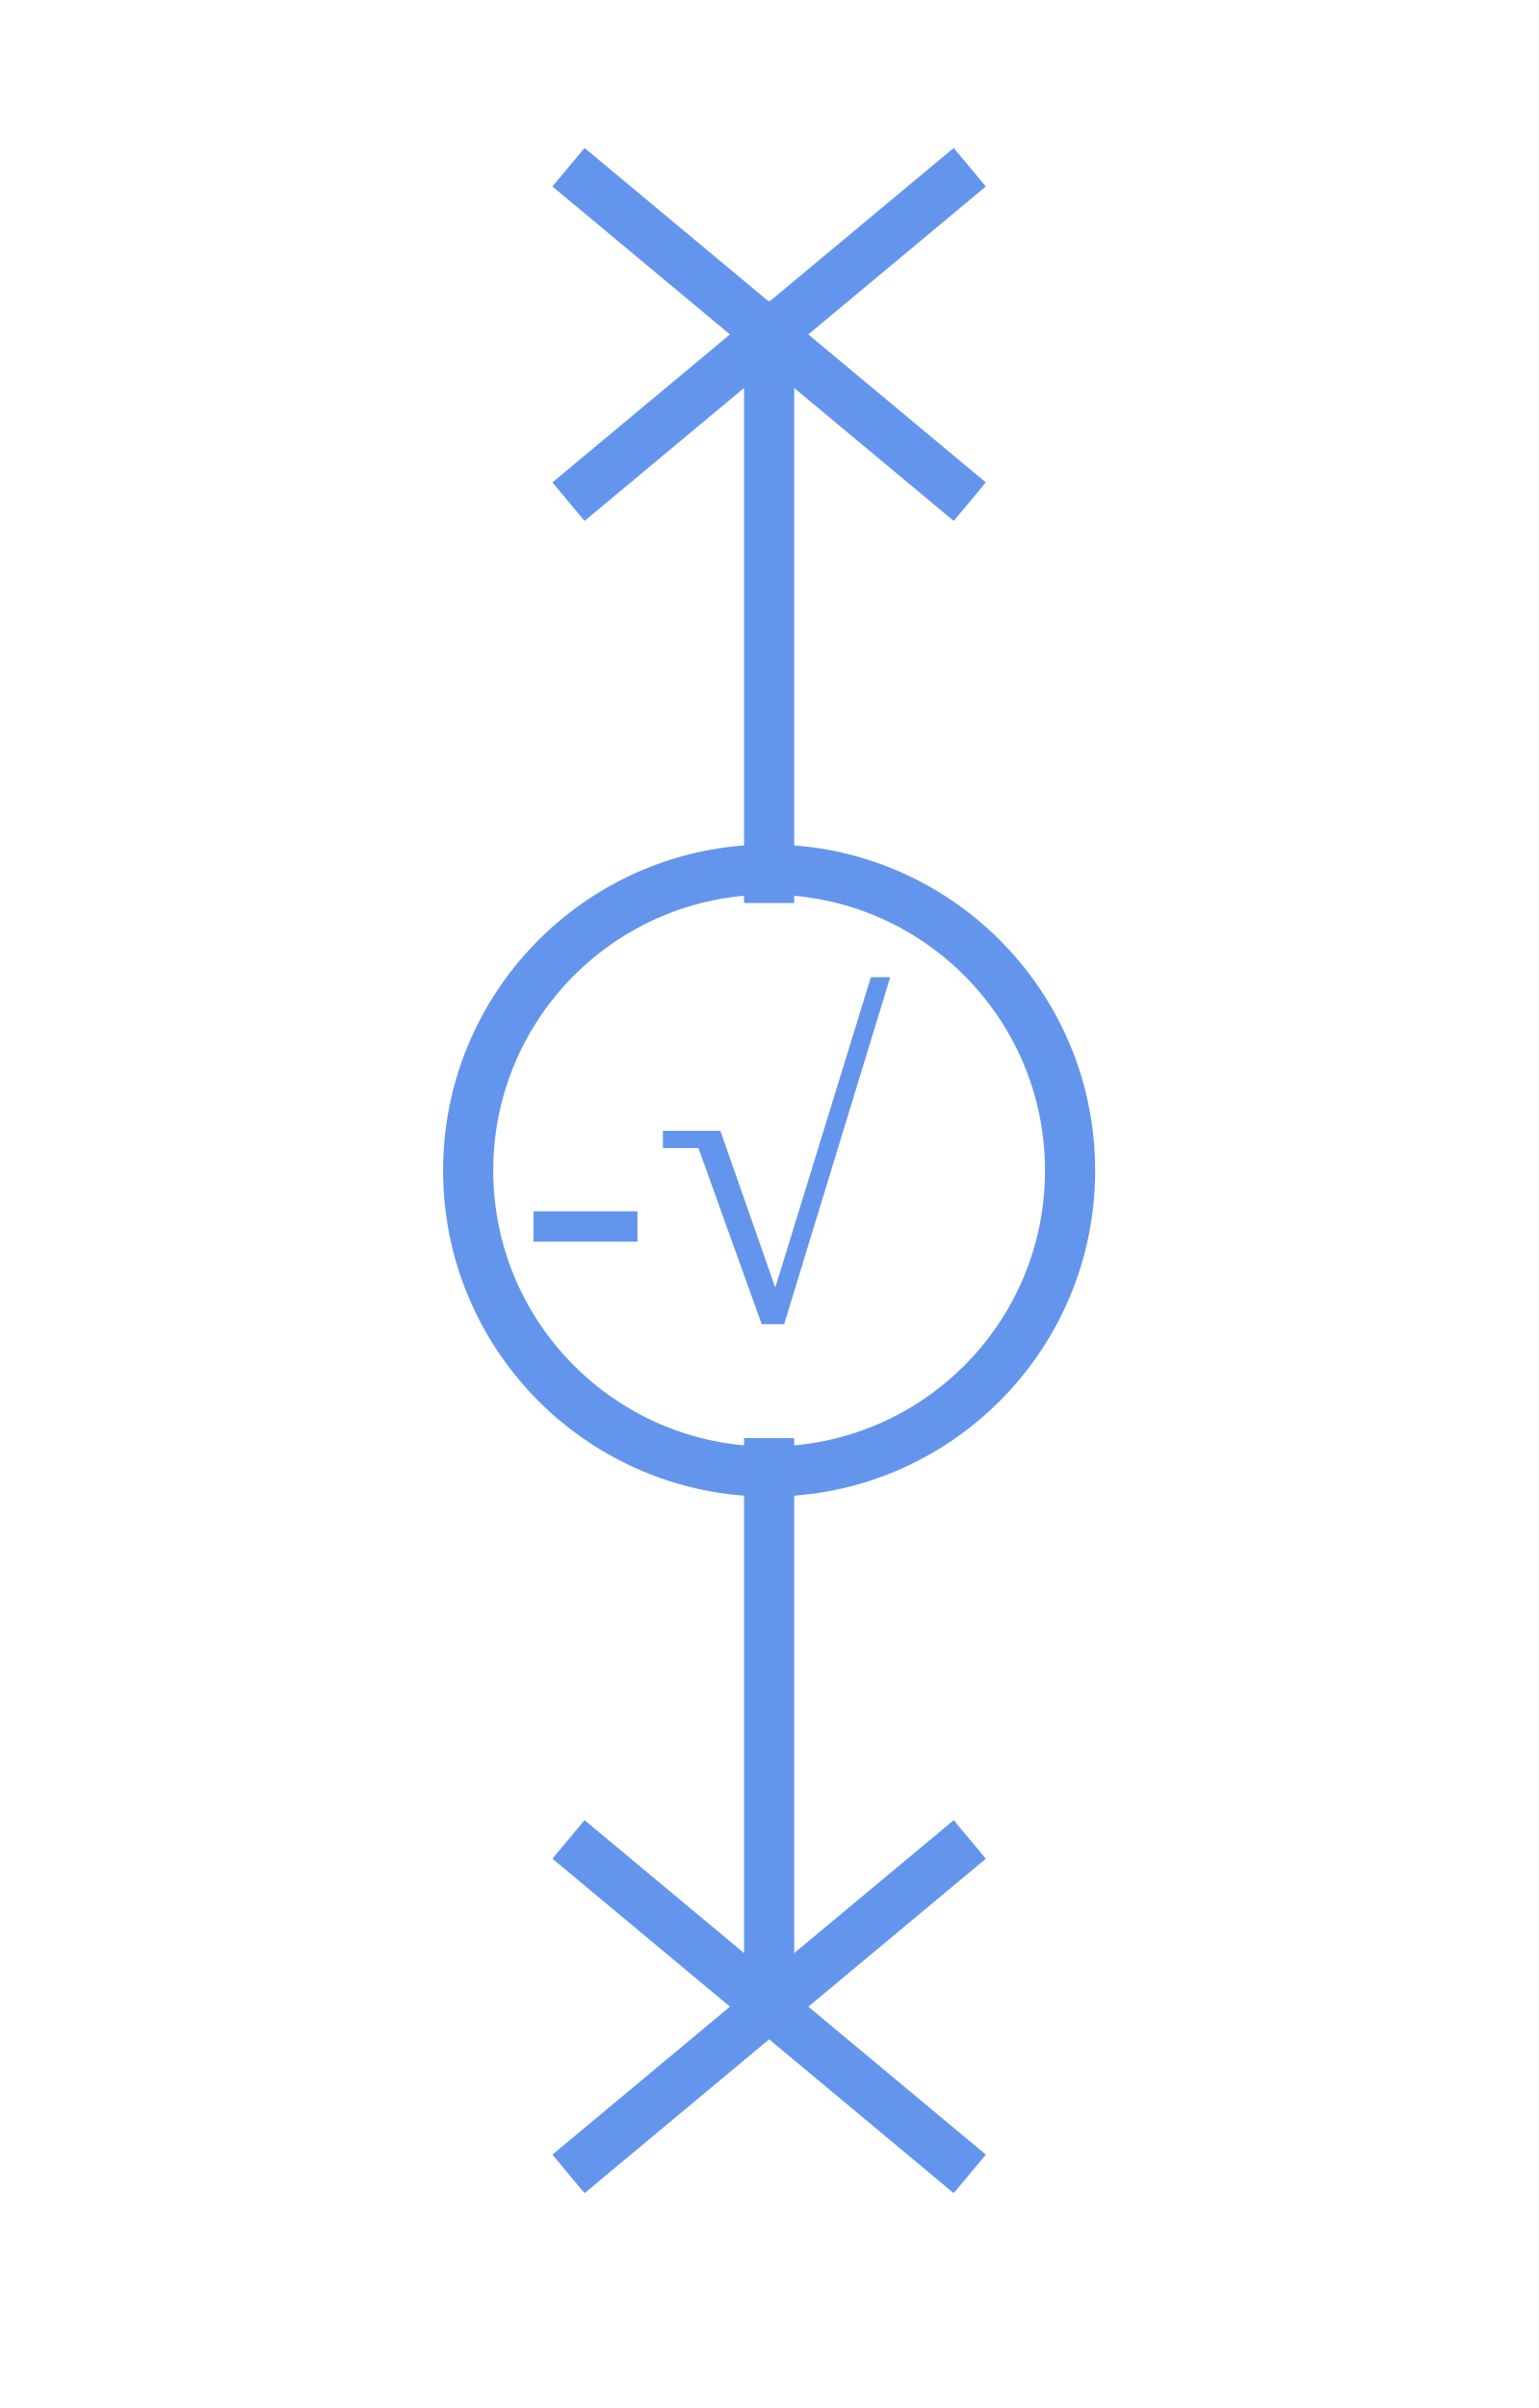
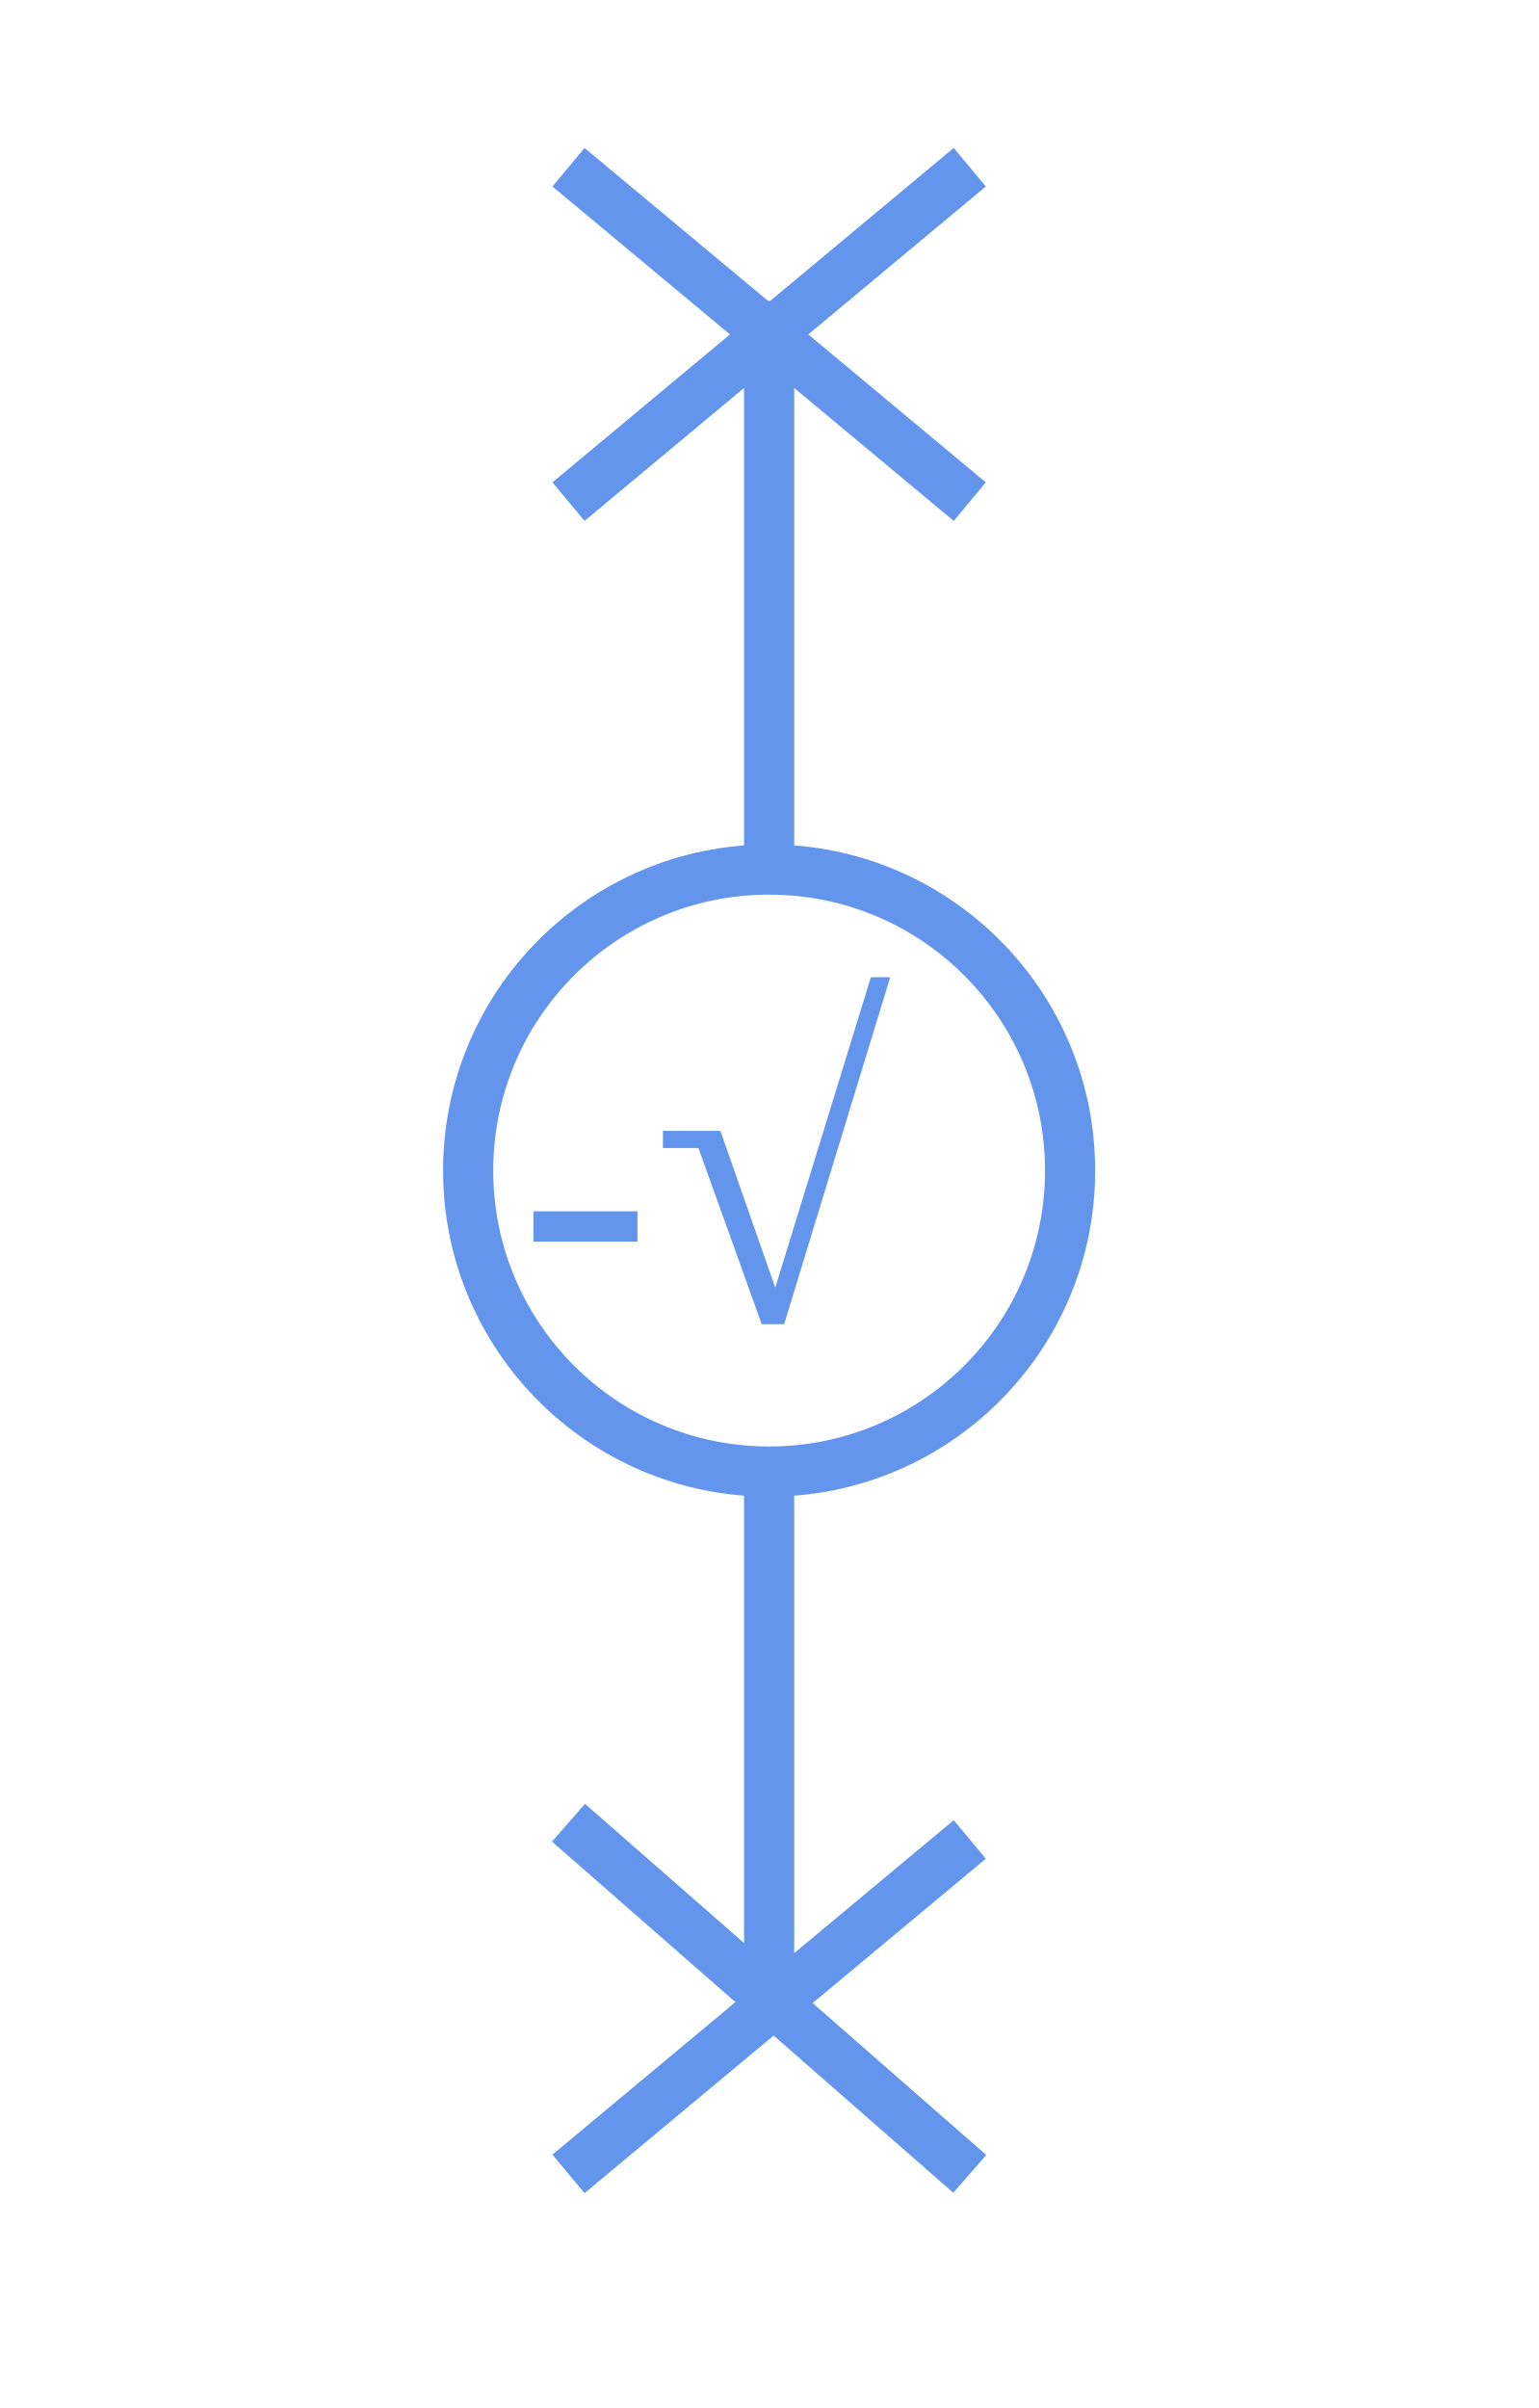
<svg xmlns="http://www.w3.org/2000/svg" width="46" height="72">
  <g>
    <line x1="17" y1="5" x2="29" y2="15" style="stroke:cornflowerblue;stroke-width:1.5;stroke-opacity:1;" />
    <line x1="17" y1="15" x2="29" y2="5" style="stroke:cornflowerblue;stroke-width:1.5;stroke-opacity:1;" />
-     <line x1="23" y1="9" x2="23" y2="27" style="stroke:cornflowerblue;stroke-width:1.5;stroke-opacity:1;" />
+     <line x1="23" y1="9" x2="23" y2="25.5" style="stroke:cornflowerblue;stroke-width:1.5;stroke-opacity:1;" />
    <circle cx="23" cy="35" r="9" style="stroke:cornflowerblue;stroke-width:1.5;stroke-opacity:1;fill:none;" />
    <text x="15.5" y="39.5" style="fill: cornflowerblue;stroke-width:1">-<tspan style="font-size: 13px; font-weight: bold;">√</tspan>
    </text>
-     <line x1="23" y1="43" x2="23" y2="60" style="stroke:cornflowerblue;stroke-width:1.5;stroke-opacity:1;" />
-     <line x1="17" y1="55" x2="29" y2="65" style="stroke:cornflowerblue;stroke-width:1.5;stroke-opacity:1;" />
+     <line x1="23" y1="44.5" x2="23" y2="60" style="stroke:cornflowerblue;stroke-width:1.5;stroke-opacity:1;" />
+     <line x1="17" y1="54.5" x2="29" y2="65" style="stroke:cornflowerblue;stroke-width:1.5;stroke-opacity:1;" />
    <line x1="17" y1="65" x2="29" y2="55" style="stroke:cornflowerblue;stroke-width:1.5;stroke-opacity:1;" />
  </g>
</svg>
